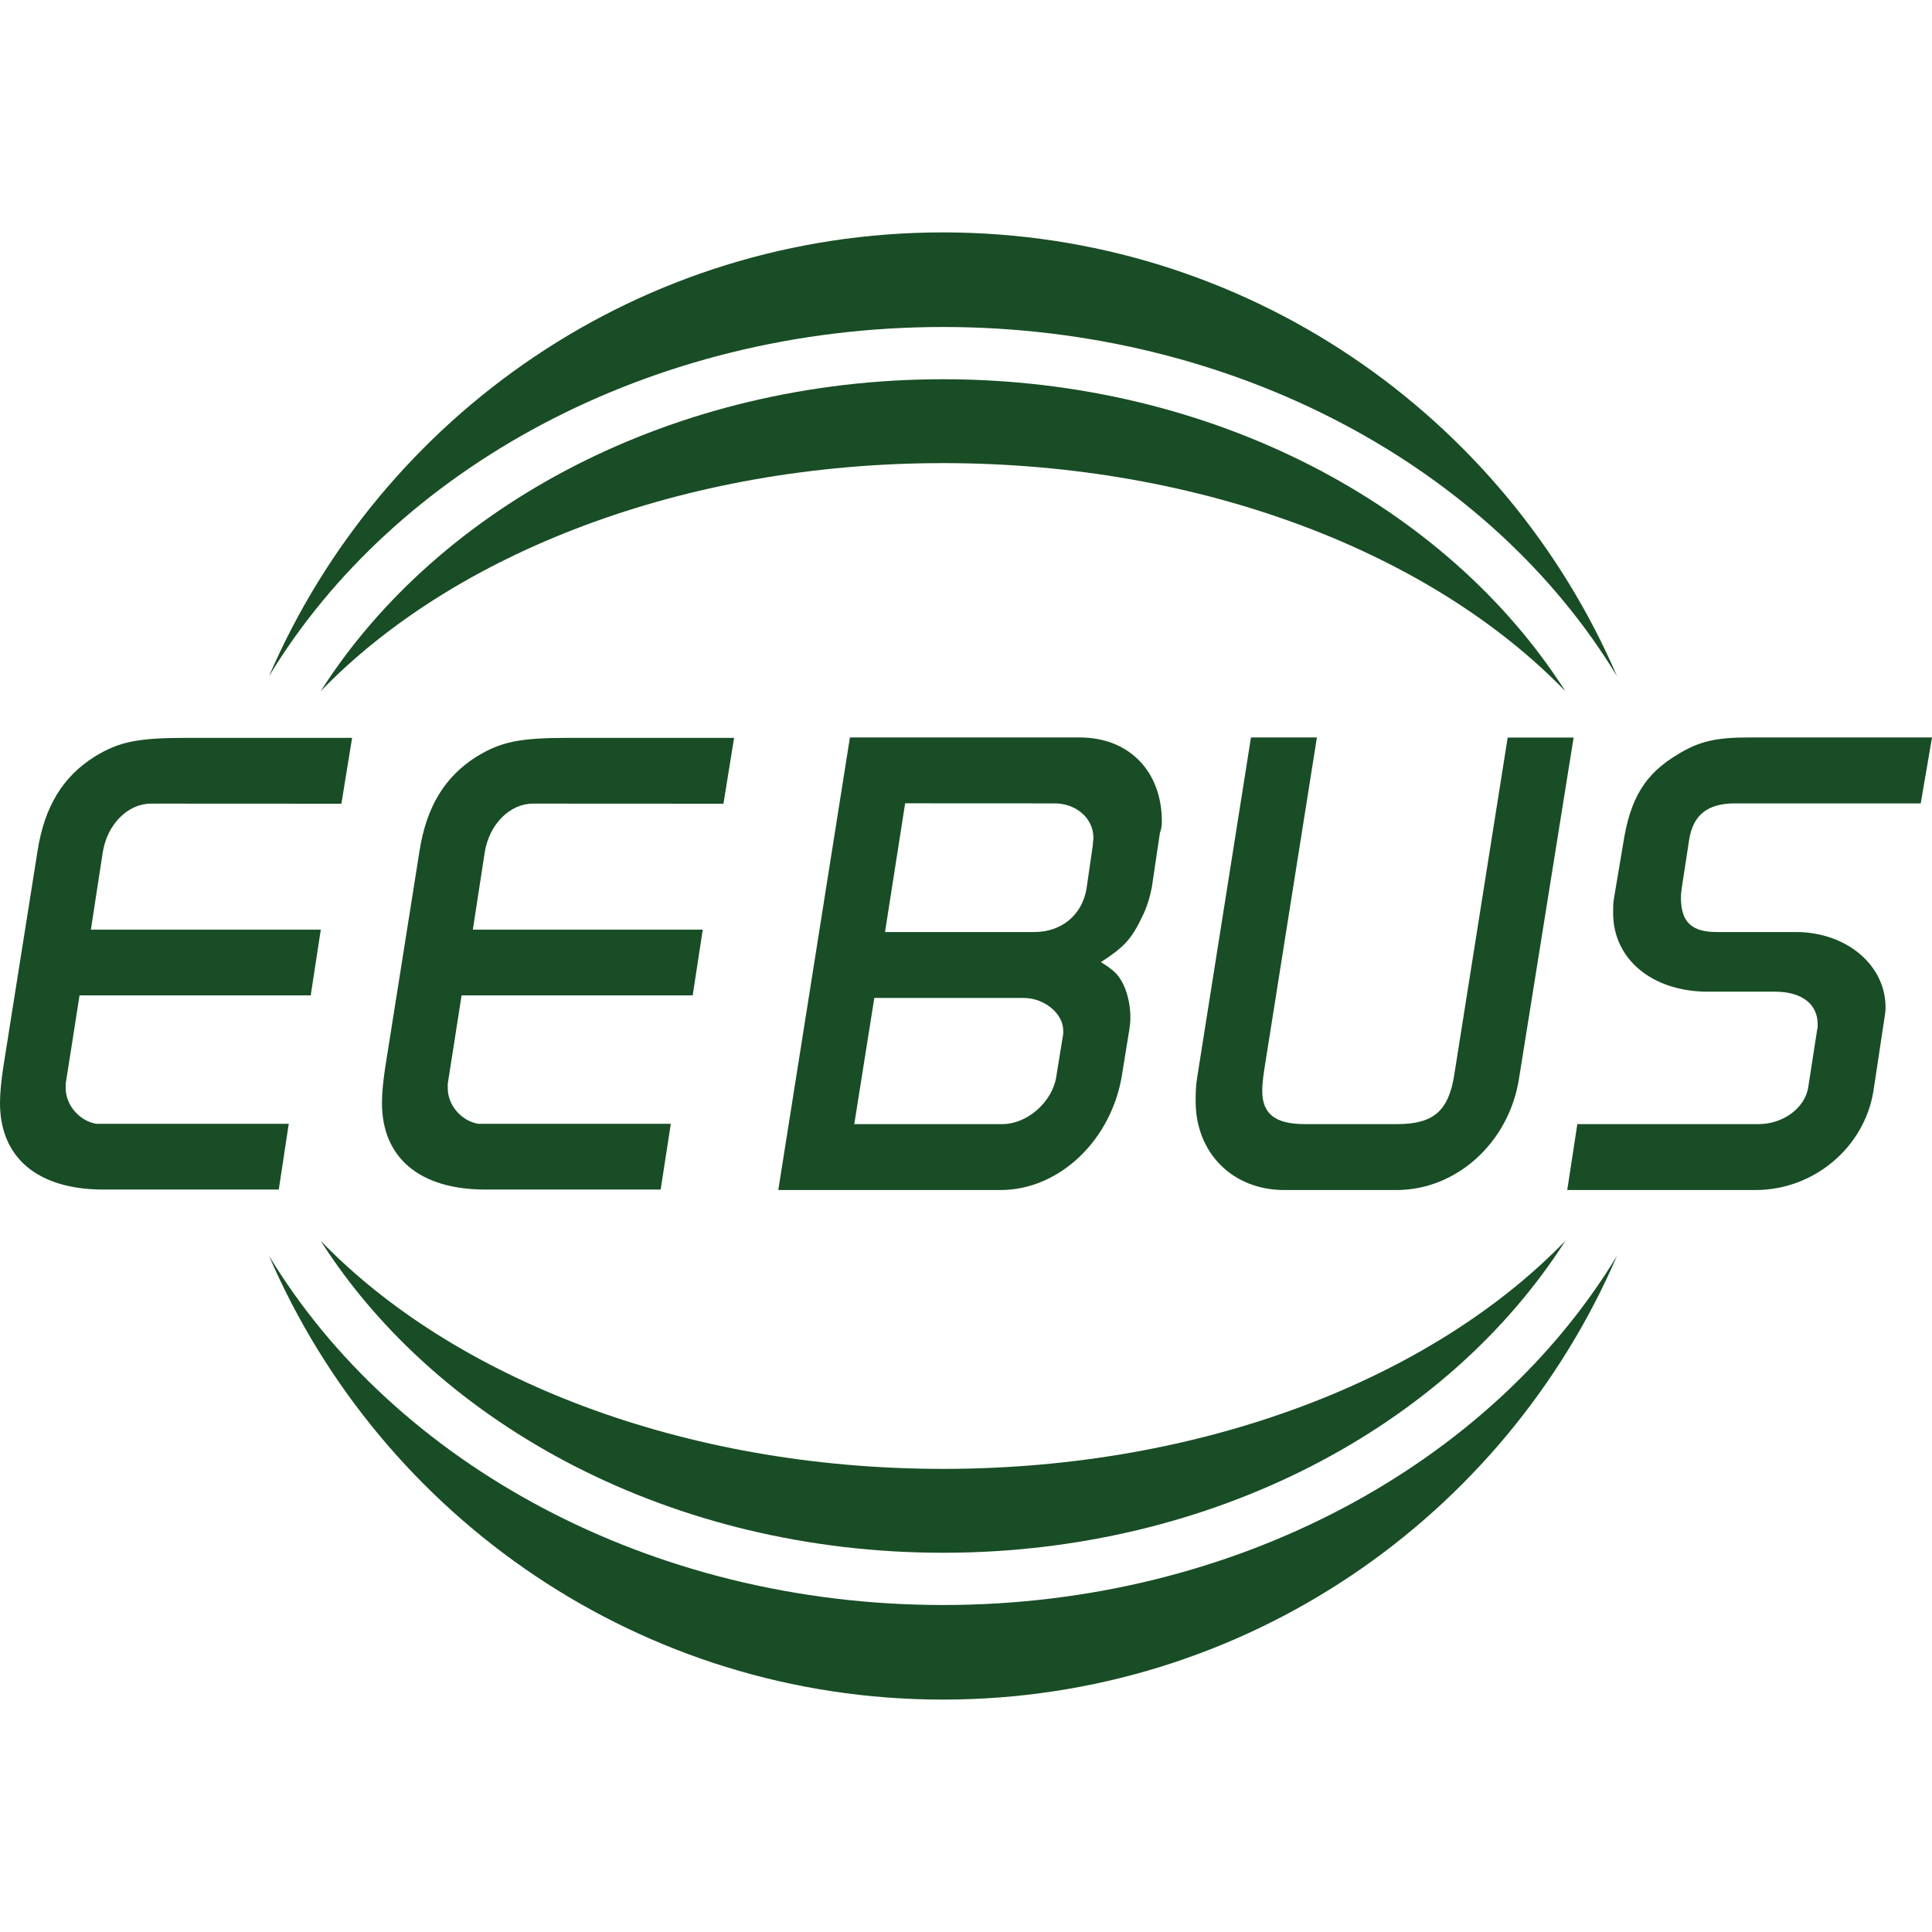
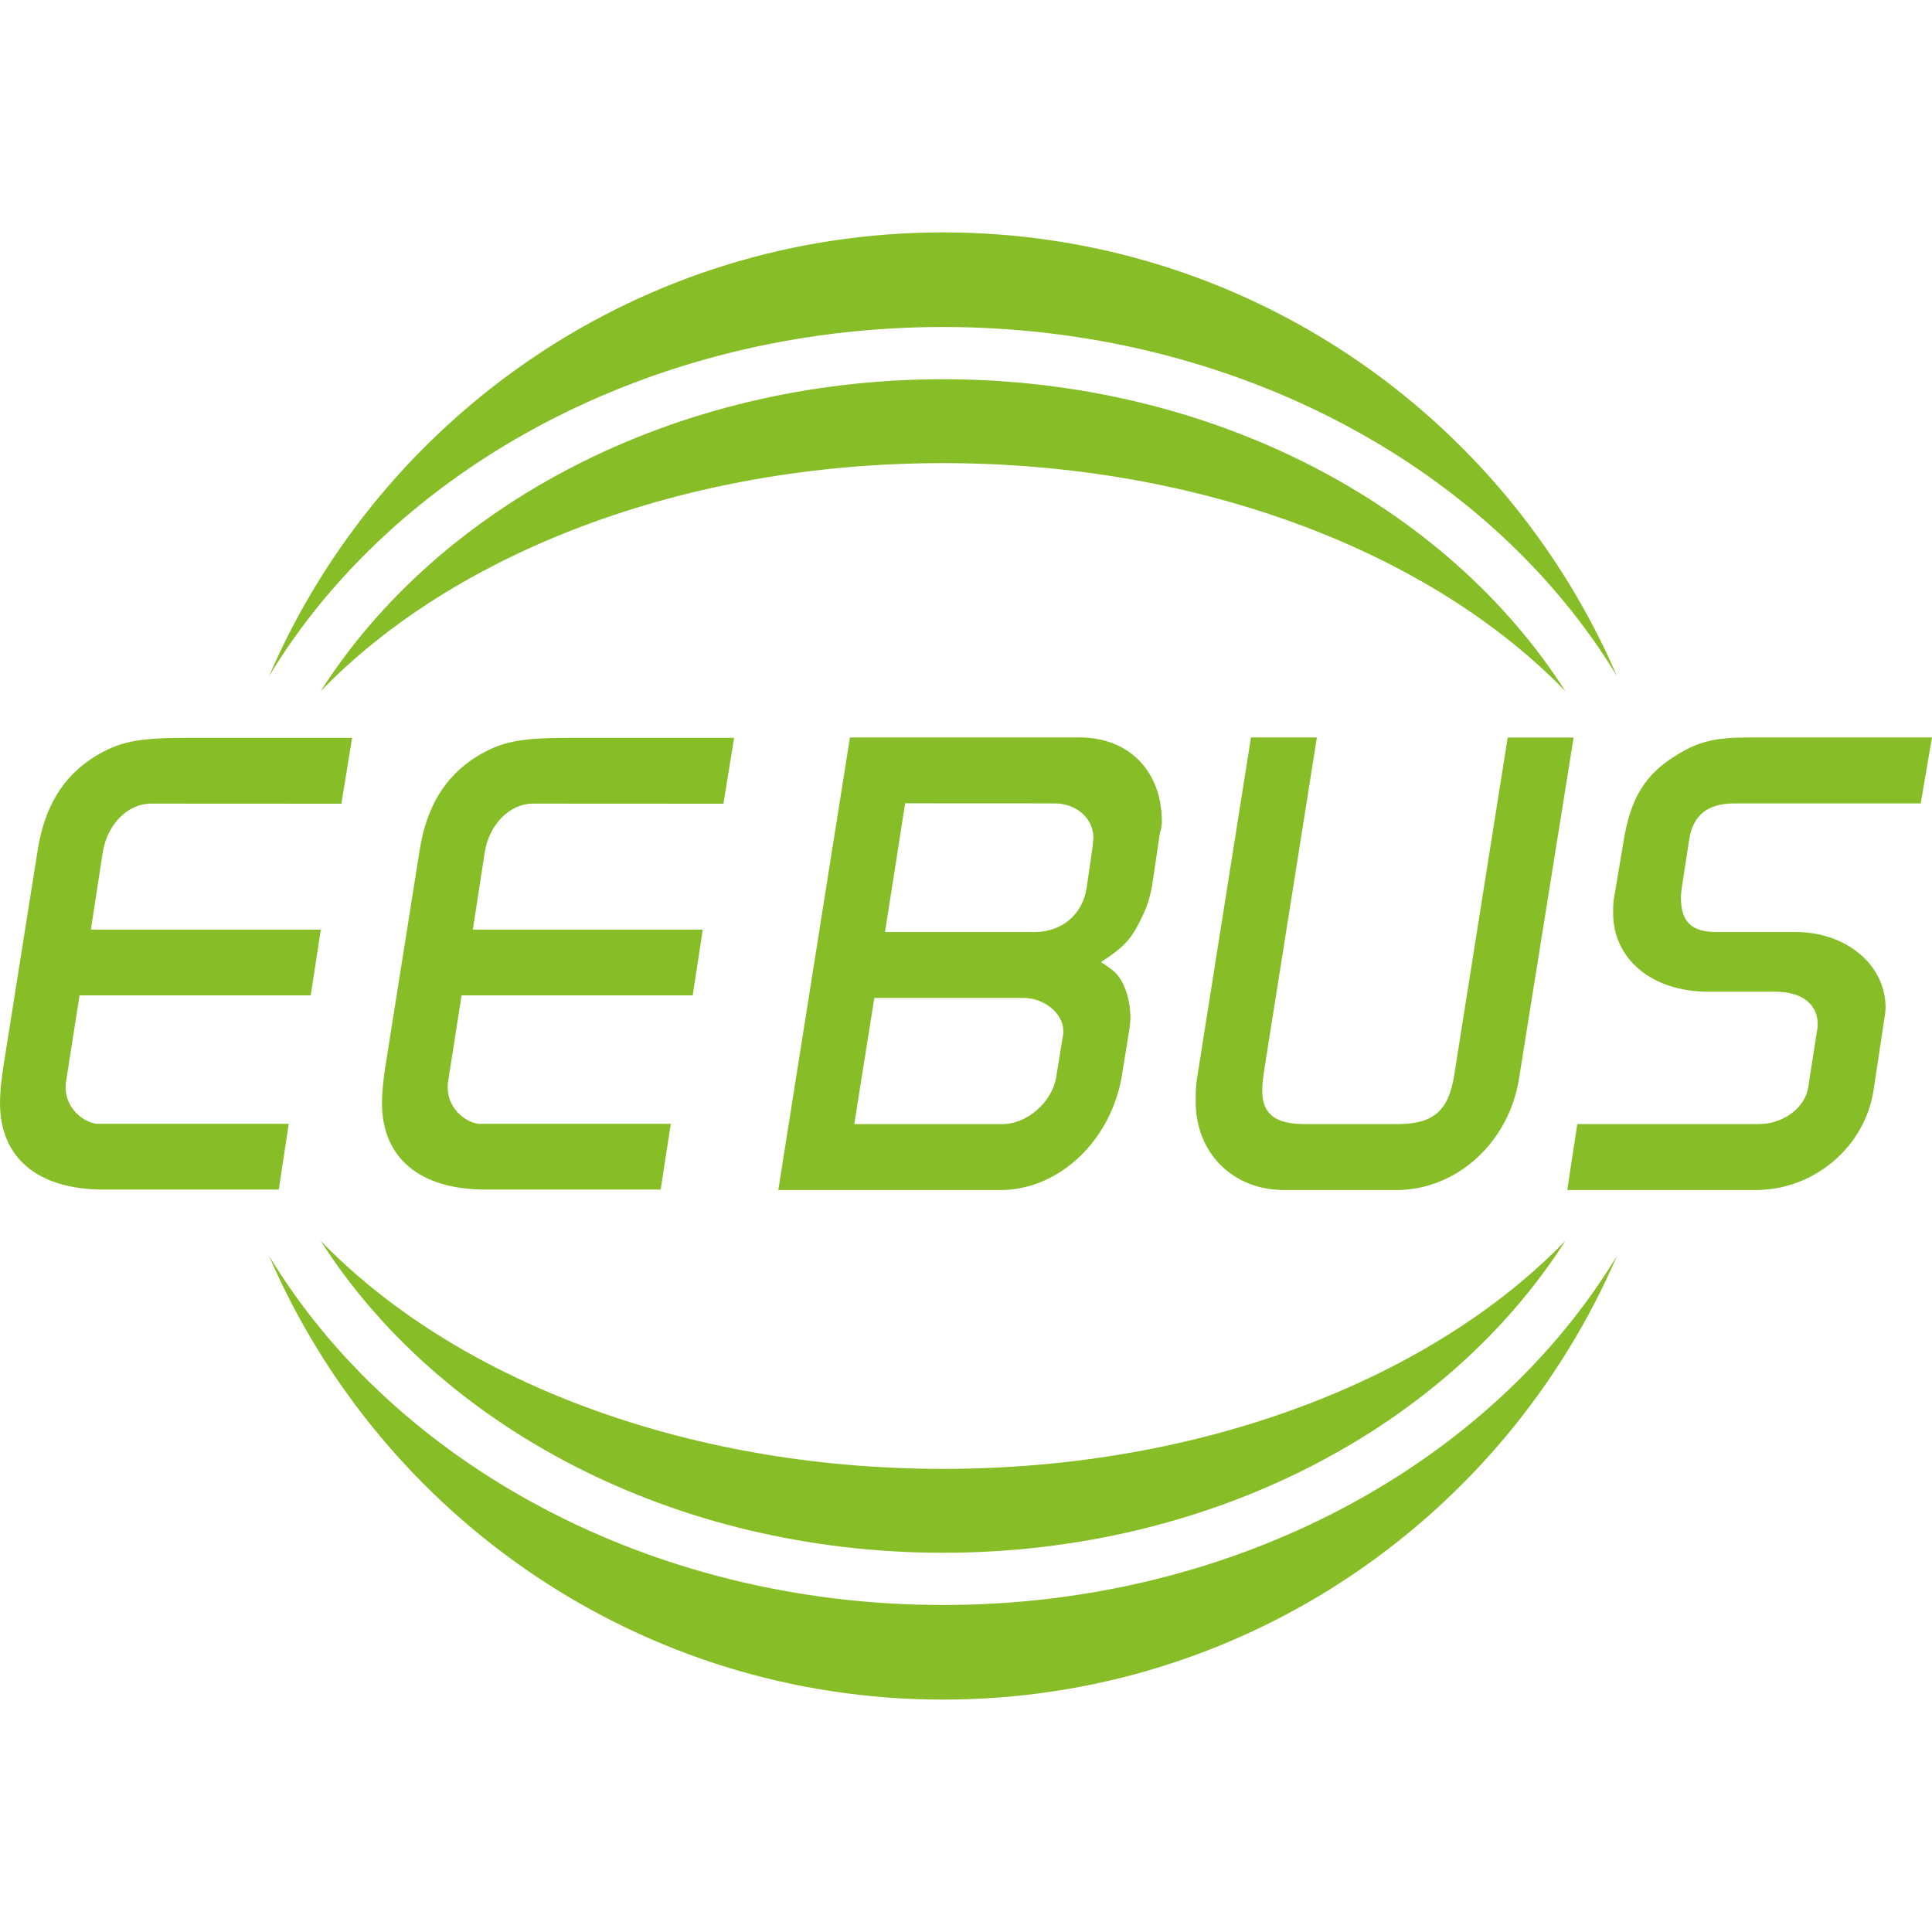
<svg xmlns="http://www.w3.org/2000/svg" width="24" height="24" viewBox="0 0 24 24" fill="none">
-   <path d="M11.714 4.062C15.363 4.062 18.53 5.828 20.087 8.4C18.691 5.158 15.469 2.887 11.714 2.887C7.96 2.887 4.738 5.158 3.342 8.4C4.898 5.828 8.066 4.062 11.714 4.062Z" fill="#194D25" />
-   <path d="M11.714 19.938C8.066 19.938 4.898 18.172 3.342 15.6C4.738 18.842 7.96 21.113 11.714 21.113C15.469 21.113 18.691 18.842 20.087 15.6C18.53 18.172 15.363 19.938 11.714 19.938Z" fill="#194D25" />
-   <path d="M11.714 4.711C8.363 4.711 5.452 6.282 3.983 8.587C5.631 6.881 8.477 5.753 11.714 5.753C14.951 5.753 17.797 6.881 19.446 8.587C17.976 6.282 15.066 4.711 11.714 4.711Z" fill="#194D25" />
-   <path d="M3.983 15.413C5.452 17.718 8.363 19.289 11.714 19.289C15.066 19.289 17.976 17.718 19.446 15.413C17.797 17.119 14.951 18.247 11.714 18.247C8.477 18.247 5.631 17.119 3.983 15.413Z" fill="#194D25" />
-   <path d="M13.575 10.502L13.497 11.04C13.442 11.368 13.185 11.578 12.85 11.578H10.994L11.244 9.979L13.099 9.98C13.372 9.98 13.583 10.167 13.583 10.408C13.583 10.432 13.575 10.463 13.575 10.502ZM13.208 12.841L13.122 13.372C13.076 13.683 12.764 13.964 12.452 13.964H10.612L10.861 12.397H12.717C12.975 12.397 13.208 12.592 13.208 12.802V12.841ZM13.411 9.161L10.558 9.161L9.668 14.783L12.428 14.783C13.161 14.783 13.816 14.159 13.941 13.333L14.027 12.802C14.035 12.748 14.042 12.701 14.042 12.647C14.043 12.413 13.965 12.186 13.848 12.077C13.816 12.046 13.754 11.999 13.676 11.952C13.965 11.765 14.058 11.664 14.191 11.383C14.253 11.258 14.284 11.142 14.308 11.025L14.409 10.346C14.425 10.307 14.433 10.253 14.433 10.206C14.433 9.582 14.027 9.161 13.411 9.161Z" fill="#194D25" />
-   <path d="M18.729 9.162L18.066 13.348C17.995 13.808 17.8 13.964 17.356 13.964L16.21 13.964C15.843 13.964 15.68 13.839 15.68 13.551C15.68 13.488 15.688 13.403 15.703 13.301L16.359 9.161L15.54 9.161L14.869 13.402C14.853 13.504 14.853 13.597 14.853 13.683C14.853 14.323 15.313 14.783 15.953 14.783H17.348C18.096 14.783 18.744 14.191 18.869 13.403L19.548 9.162H18.729Z" fill="#194D25" />
-   <path d="M5.92 9.399C5.524 9.649 5.298 10.023 5.212 10.567L4.784 13.268C4.76 13.431 4.745 13.571 4.745 13.703C4.745 14.38 5.211 14.777 6.028 14.777L8.207 14.777L8.333 13.96H6.371H5.943C5.842 13.945 5.749 13.89 5.679 13.812C5.601 13.726 5.562 13.618 5.562 13.517V13.463L5.617 13.113L5.734 12.365L8.605 12.365L8.73 11.548L5.874 11.548L6.021 10.591C6.076 10.24 6.333 9.983 6.62 9.983H6.955L8.987 9.984L9.119 9.166L7.064 9.166C6.457 9.166 6.224 9.213 5.92 9.399Z" fill="#194D25" />
-   <path d="M1.176 9.399C0.778 9.649 0.553 10.023 0.467 10.567L0.039 13.268C0.016 13.431 0 13.571 0 13.703C0 14.38 0.466 14.777 1.284 14.777L3.463 14.777L3.587 13.96L1.627 13.96H1.198C1.097 13.945 1.004 13.89 0.934 13.812C0.856 13.726 0.816 13.618 0.816 13.517V13.463L0.871 13.113L0.988 12.365L3.86 12.365L3.985 11.548L1.129 11.548L1.276 10.591C1.331 10.24 1.587 9.983 1.876 9.983H2.21L4.241 9.984L4.374 9.166H2.319C1.712 9.166 1.479 9.213 1.176 9.399Z" fill="#194D25" />
-   <path d="M20.982 10.44C21.029 10.12 21.216 9.98 21.552 9.98L23.86 9.98L24 9.161L21.723 9.161C21.318 9.161 21.107 9.208 20.842 9.371C20.436 9.613 20.25 9.917 20.164 10.478L20.046 11.18C20.039 11.235 20.039 11.282 20.039 11.344C20.039 11.913 20.522 12.319 21.216 12.319L22.05 12.319C22.386 12.319 22.58 12.475 22.58 12.724C22.58 12.748 22.58 12.771 22.573 12.794L22.463 13.504C22.424 13.762 22.152 13.964 21.847 13.964L19.594 13.964L19.469 14.783L21.808 14.783C22.533 14.783 23.165 14.252 23.274 13.543L23.407 12.662C23.415 12.607 23.423 12.569 23.423 12.514C23.423 11.984 22.932 11.578 22.308 11.578L21.325 11.578C21.013 11.578 20.881 11.453 20.881 11.149C20.881 11.102 20.889 11.048 20.896 11.001L20.982 10.44Z" fill="#194D25" />
+   <path d="M11.714 4.062C15.363 4.062 18.53 5.828 20.087 8.4C18.691 5.158 15.469 2.887 11.714 2.887C7.96 2.887 4.738 5.158 3.342 8.4C4.898 5.828 8.066 4.062 11.714 4.062Z" fill="#87BD26" />
+   <path d="M11.714 19.938C8.066 19.938 4.898 18.172 3.342 15.6C4.738 18.842 7.96 21.113 11.714 21.113C15.469 21.113 18.691 18.842 20.087 15.6C18.53 18.172 15.363 19.938 11.714 19.938Z" fill="#87BD26" />
+   <path d="M11.714 4.711C8.363 4.711 5.452 6.282 3.983 8.587C5.631 6.881 8.477 5.753 11.714 5.753C14.951 5.753 17.797 6.881 19.446 8.587C17.976 6.282 15.066 4.711 11.714 4.711Z" fill="#87BD26" />
+   <path d="M3.983 15.413C5.452 17.718 8.363 19.289 11.714 19.289C15.066 19.289 17.976 17.718 19.446 15.413C17.797 17.119 14.951 18.247 11.714 18.247C8.477 18.247 5.631 17.119 3.983 15.413Z" fill="#87BD26" />
+   <path d="M13.575 10.502L13.497 11.04C13.442 11.368 13.185 11.578 12.85 11.578H10.994L11.244 9.979L13.099 9.98C13.372 9.98 13.583 10.167 13.583 10.408C13.583 10.432 13.575 10.463 13.575 10.502ZM13.208 12.841L13.122 13.372C13.076 13.683 12.764 13.964 12.452 13.964H10.612L10.861 12.397H12.717C12.975 12.397 13.208 12.592 13.208 12.802V12.841ZM13.411 9.161L10.558 9.161L9.668 14.783L12.428 14.783C13.161 14.783 13.816 14.159 13.941 13.333L14.027 12.802C14.035 12.748 14.042 12.701 14.042 12.647C14.043 12.413 13.965 12.186 13.848 12.077C13.816 12.046 13.754 11.999 13.676 11.952C13.965 11.765 14.058 11.664 14.191 11.383C14.253 11.258 14.284 11.142 14.308 11.025L14.409 10.346C14.425 10.307 14.433 10.253 14.433 10.206C14.433 9.582 14.027 9.161 13.411 9.161Z" fill="#87BD26" />
+   <path d="M18.729 9.162L18.066 13.348C17.995 13.808 17.8 13.964 17.356 13.964L16.21 13.964C15.843 13.964 15.68 13.839 15.68 13.551C15.68 13.488 15.688 13.403 15.703 13.301L16.359 9.161L15.54 9.161L14.869 13.402C14.853 13.504 14.853 13.597 14.853 13.683C14.853 14.323 15.313 14.783 15.953 14.783H17.348C18.096 14.783 18.744 14.191 18.869 13.403L19.548 9.162H18.729Z" fill="#87BD26" />
+   <path d="M5.92 9.399C5.524 9.649 5.298 10.023 5.212 10.567L4.784 13.268C4.76 13.431 4.745 13.571 4.745 13.703C4.745 14.38 5.211 14.777 6.028 14.777L8.207 14.777L8.333 13.96H6.371H5.943C5.842 13.945 5.749 13.89 5.679 13.812C5.601 13.726 5.562 13.618 5.562 13.517V13.463L5.617 13.113L5.734 12.365L8.605 12.365L8.73 11.548L5.874 11.548L6.021 10.591C6.076 10.24 6.333 9.983 6.62 9.983H6.955L8.987 9.984L9.119 9.166L7.064 9.166C6.457 9.166 6.224 9.213 5.92 9.399Z" fill="#87BD26" />
+   <path d="M1.176 9.399C0.778 9.649 0.553 10.023 0.467 10.567L0.039 13.268C0.016 13.431 0 13.571 0 13.703C0 14.38 0.466 14.777 1.284 14.777L3.463 14.777L3.587 13.96L1.627 13.96H1.198C1.097 13.945 1.004 13.89 0.934 13.812C0.856 13.726 0.816 13.618 0.816 13.517V13.463L0.871 13.113L0.988 12.365L3.86 12.365L3.985 11.548L1.129 11.548L1.276 10.591C1.331 10.24 1.587 9.983 1.876 9.983H2.21L4.241 9.984L4.374 9.166H2.319C1.712 9.166 1.479 9.213 1.176 9.399Z" fill="#87BD26" />
+   <path d="M20.982 10.44C21.029 10.12 21.216 9.98 21.552 9.98L23.86 9.98L24 9.161L21.723 9.161C21.318 9.161 21.107 9.208 20.842 9.371C20.436 9.613 20.25 9.917 20.164 10.478L20.046 11.18C20.039 11.235 20.039 11.282 20.039 11.344C20.039 11.913 20.522 12.319 21.216 12.319L22.05 12.319C22.386 12.319 22.58 12.475 22.58 12.724C22.58 12.748 22.58 12.771 22.573 12.794L22.463 13.504C22.424 13.762 22.152 13.964 21.847 13.964L19.594 13.964L19.469 14.783L21.808 14.783C22.533 14.783 23.165 14.252 23.274 13.543L23.407 12.662C23.415 12.607 23.423 12.569 23.423 12.514C23.423 11.984 22.932 11.578 22.308 11.578L21.325 11.578C21.013 11.578 20.881 11.453 20.881 11.149C20.881 11.102 20.889 11.048 20.896 11.001L20.982 10.44Z" fill="#87BD26" />
</svg>
